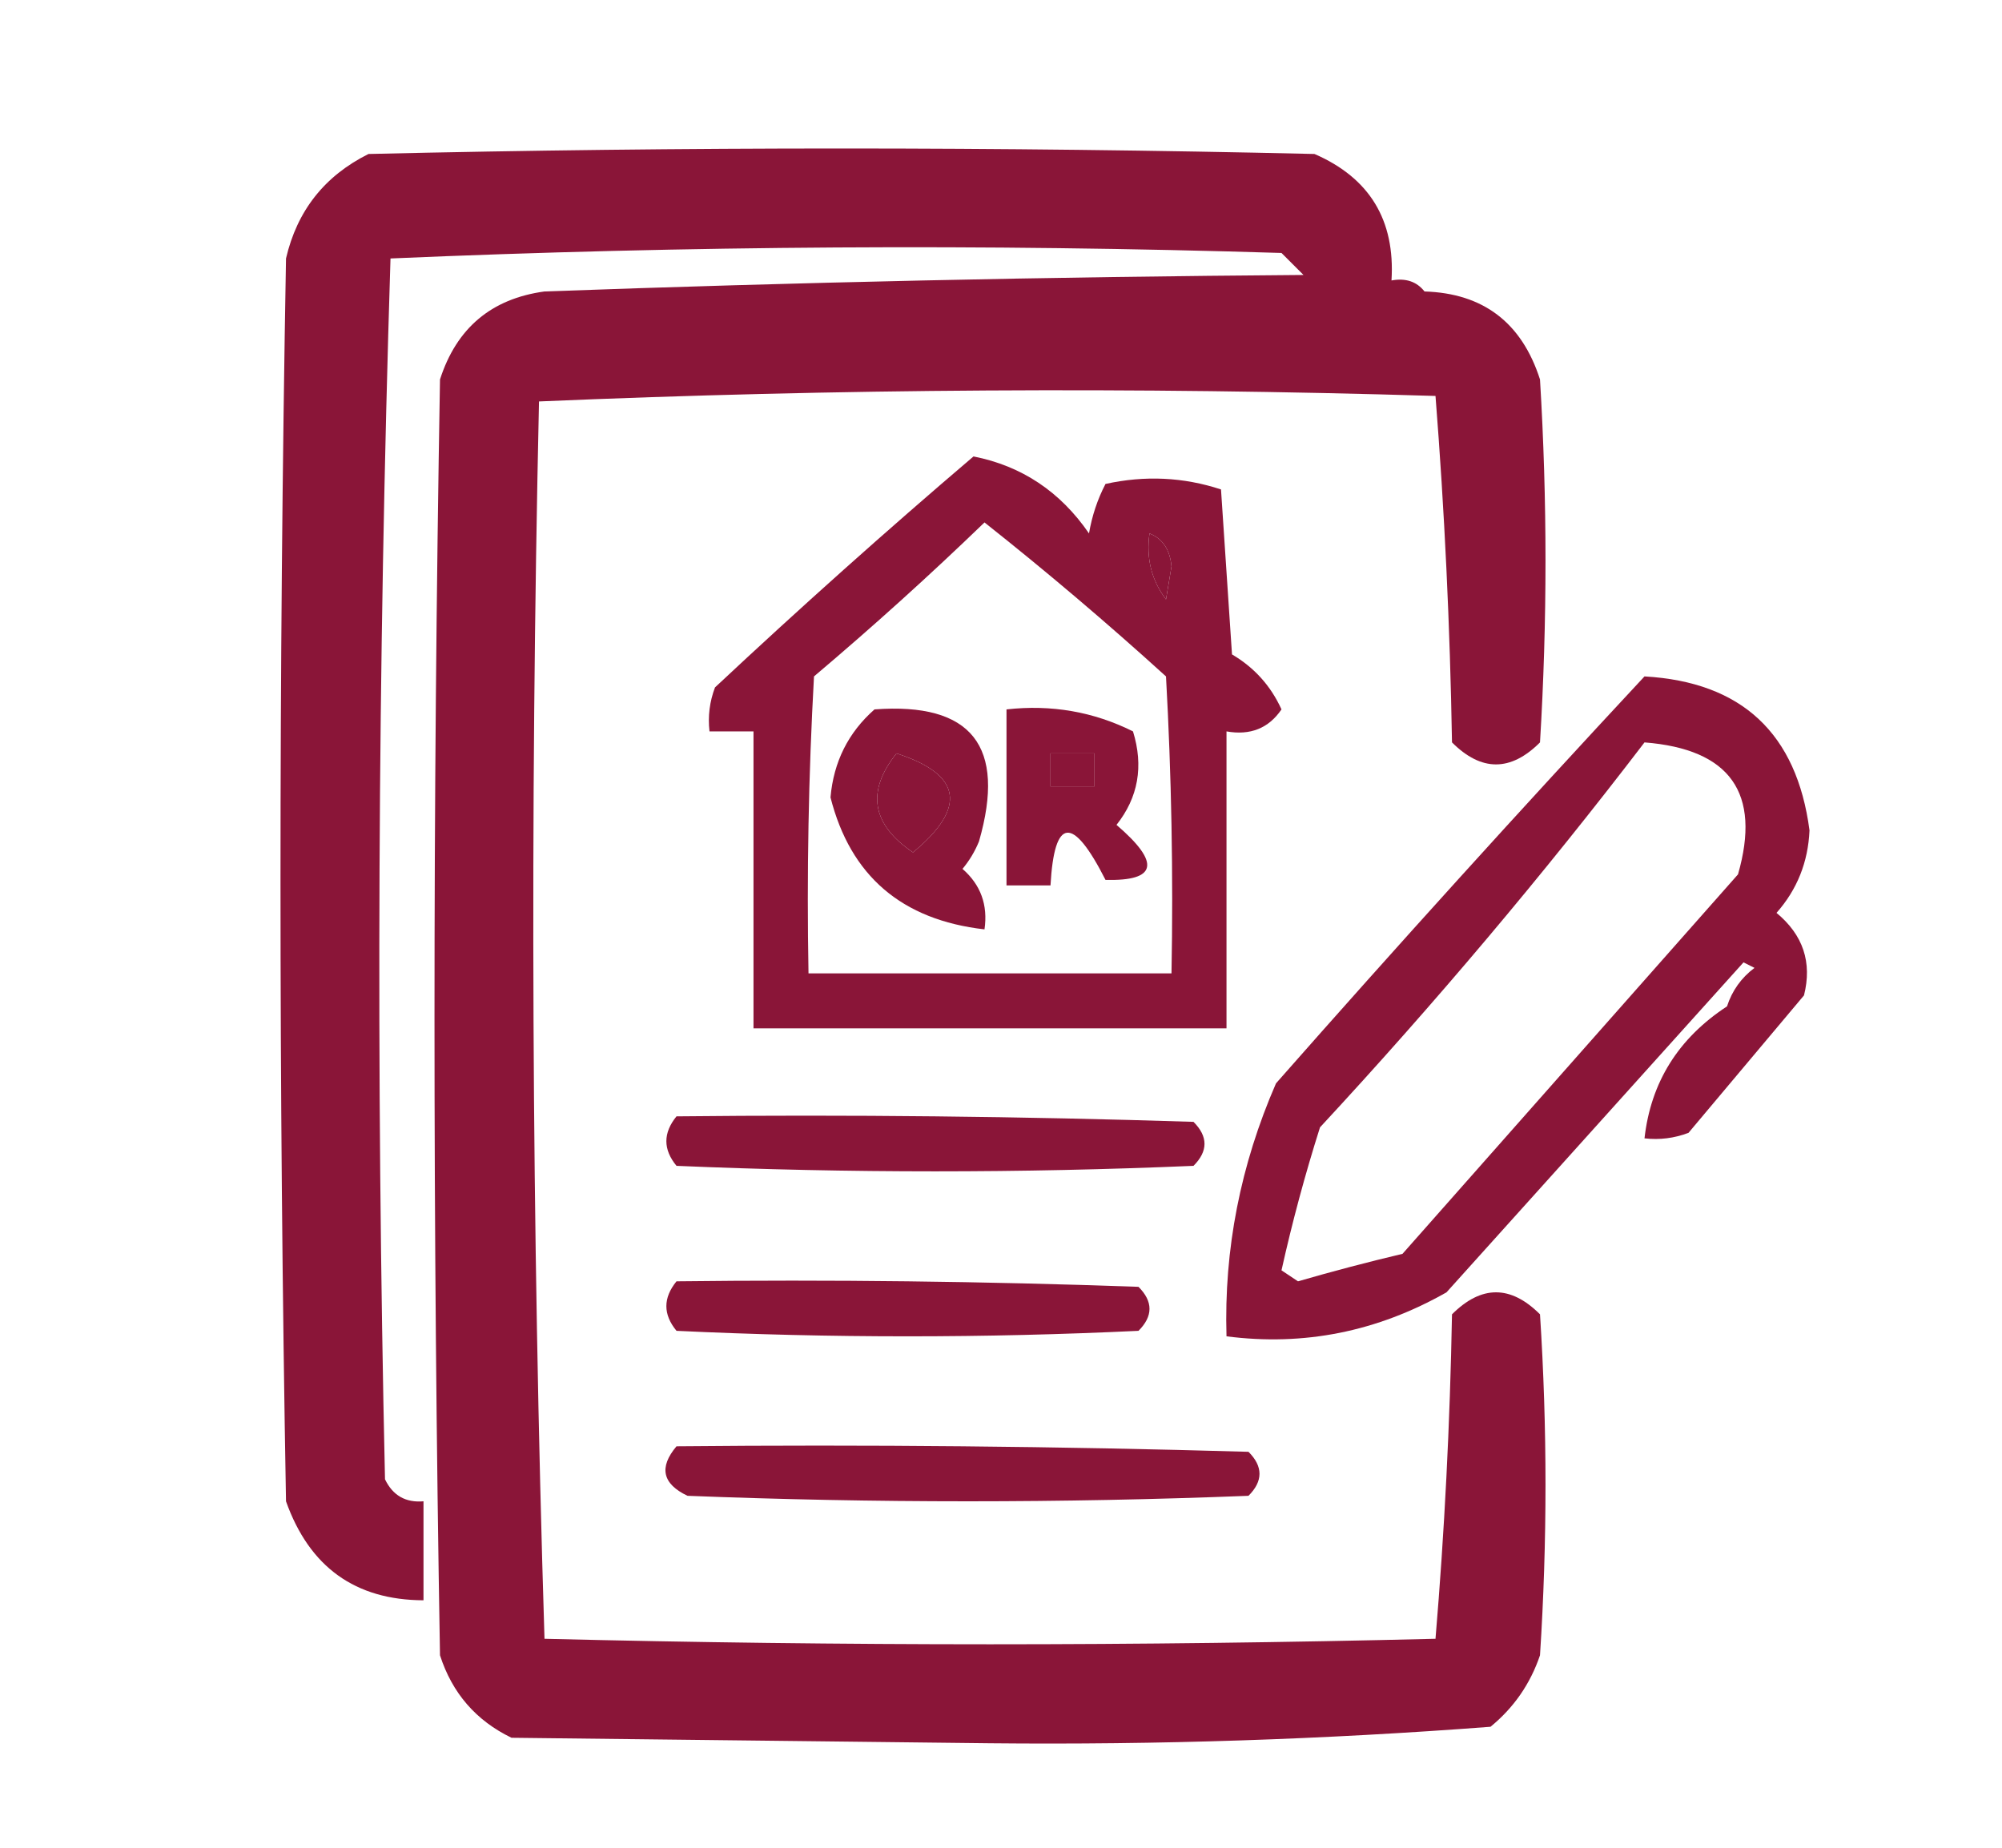
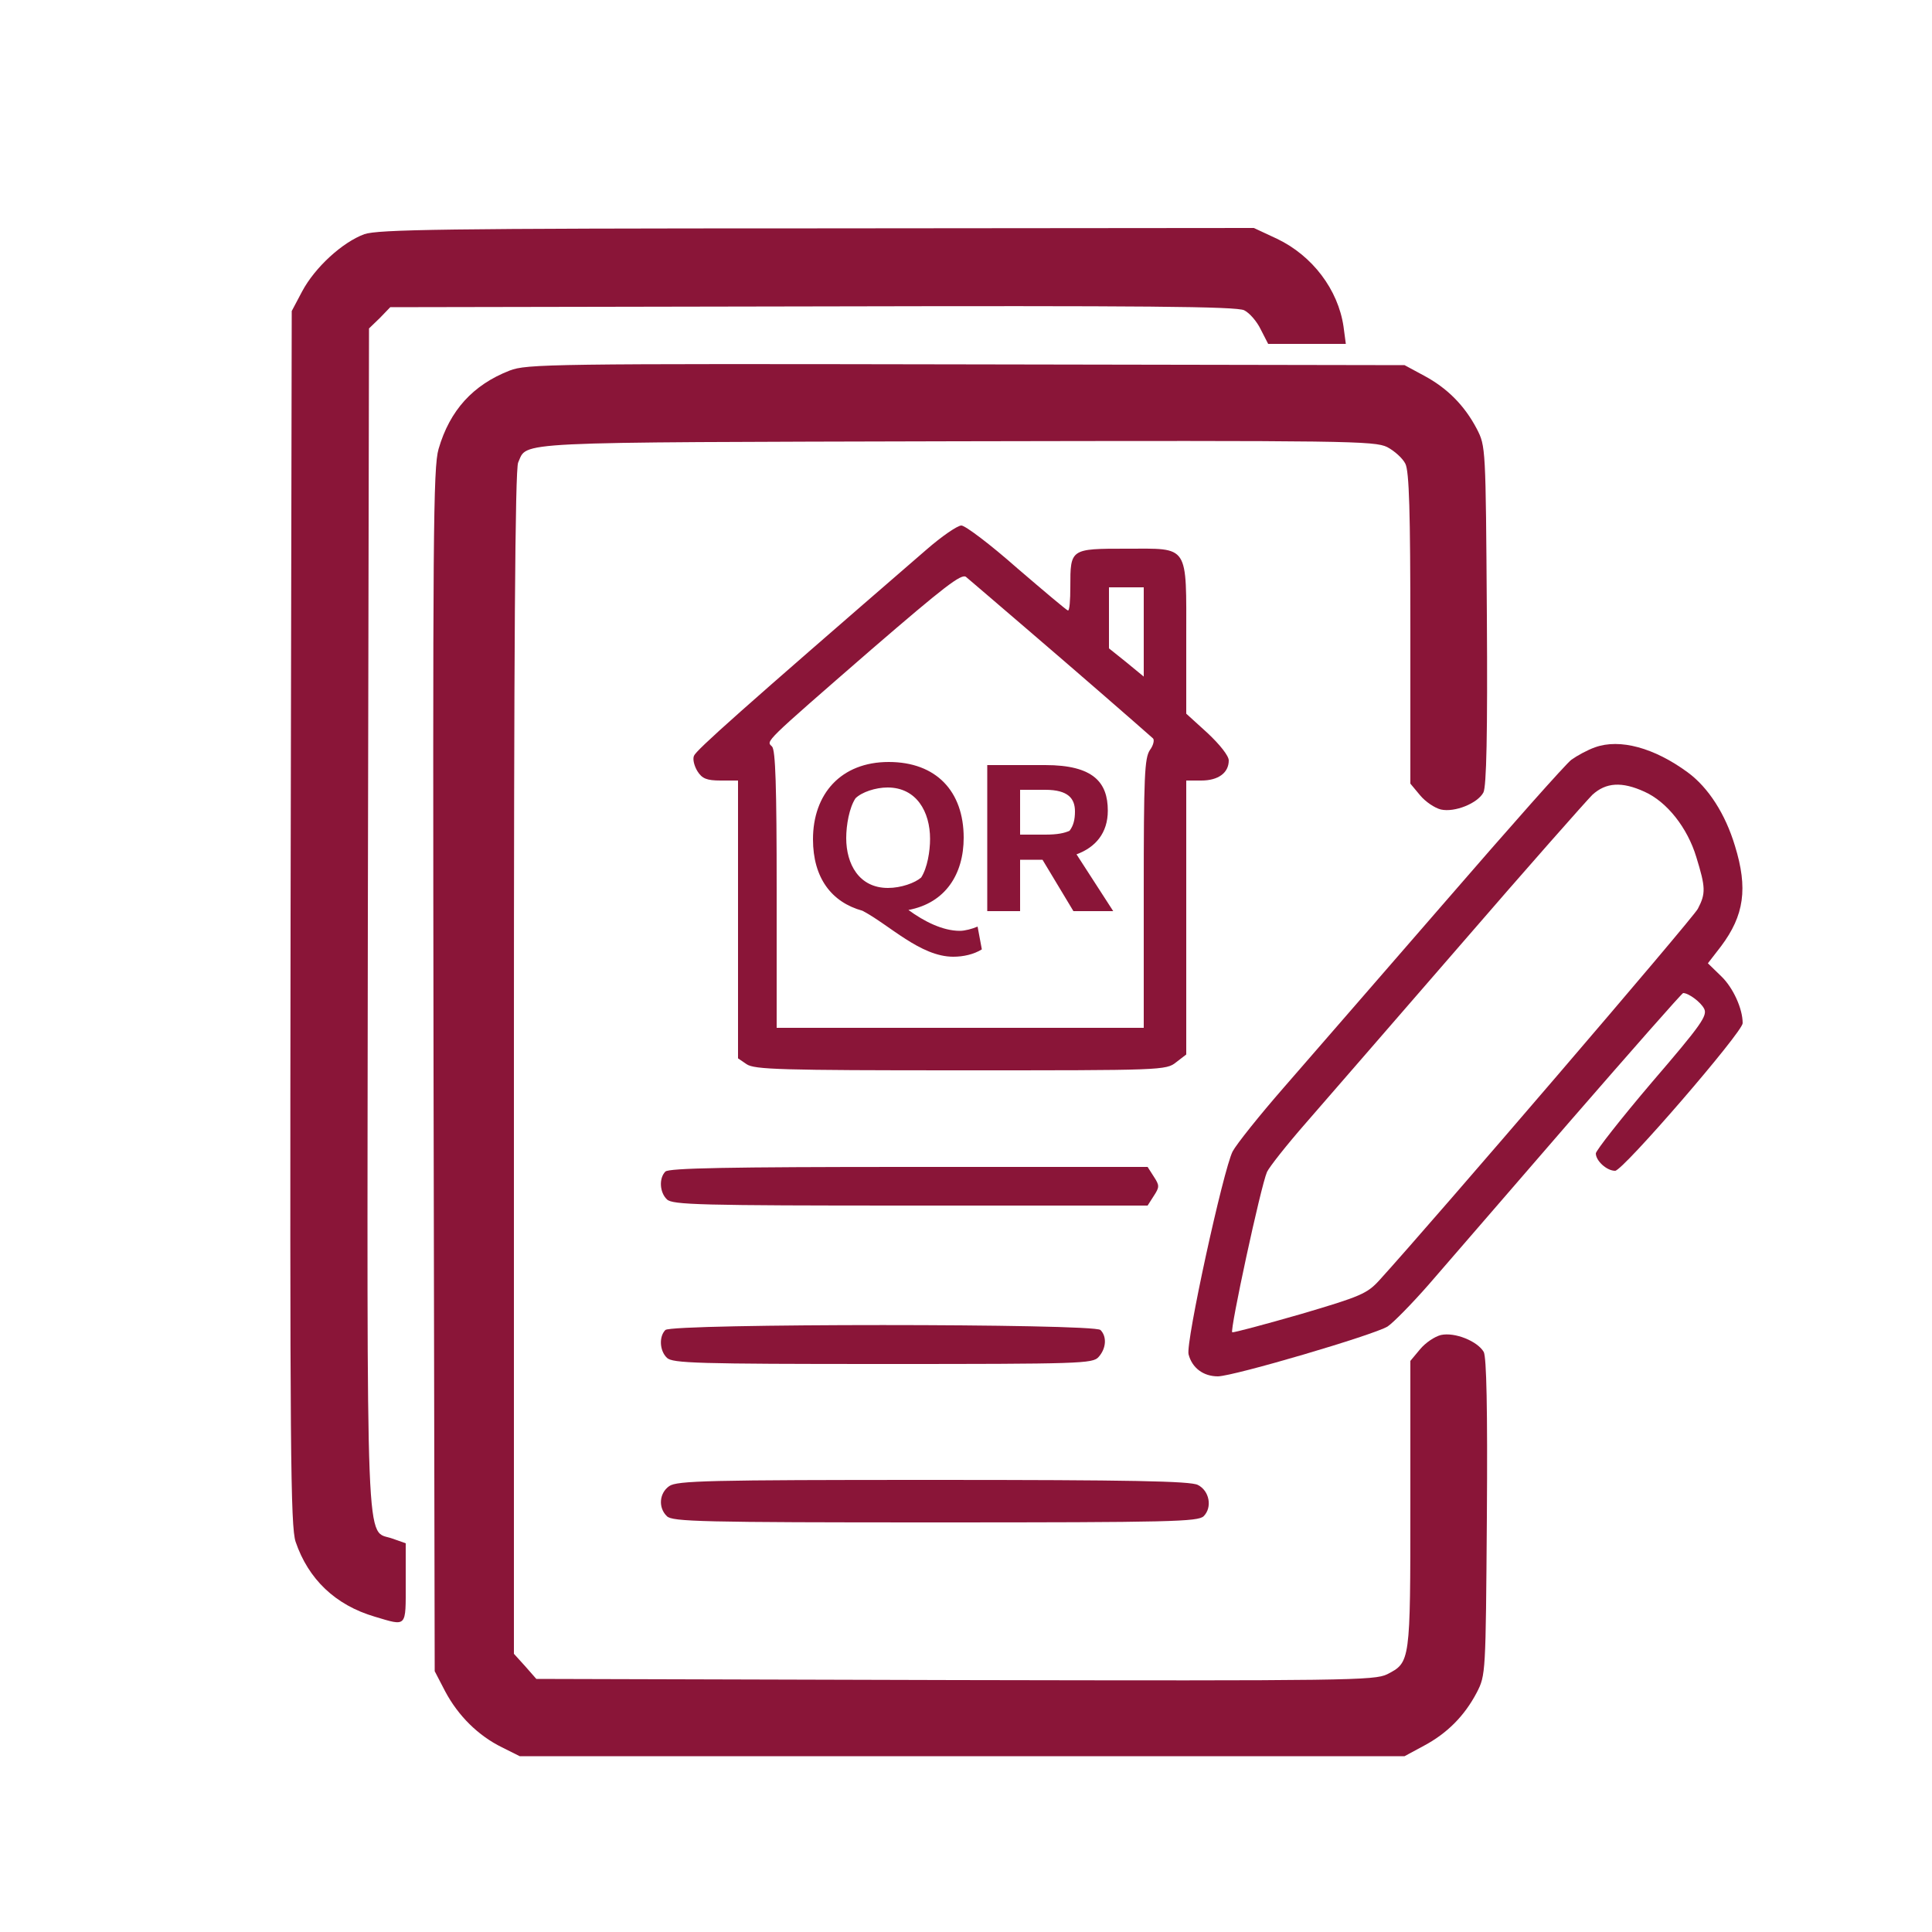
- <svg xmlns="http://www.w3.org/2000/svg" version="1.1" width="182px" height="168px" style="shape-rendering:geometricPrecision; text-rendering:geometricPrecision; image-rendering:optimizeQuality; fill-rule:evenodd; clip-rule:evenodd">
-   <g>
-     <path fill="#8A1538" d="M 129.5,26.5 C 102.833,26.5 76.167,26.5 49.5,26.5C 72.33,25.668 95.33,25.168 118.5,25C 117.833,24.333 117.167,23.667 116.5,23C 89.494,22.167 62.494,22.334 35.5,23.5C 34.34,60.458 34.173,97.458 35,134.5C 35.71,135.973 36.876,136.64 38.5,136.5C 38.5,139.5 38.5,142.5 38.5,145.5C 32.296,145.478 28.129,142.478 26,136.5C 25.333,98.833 25.333,61.167 26,23.5C 27.009,19.157 29.509,15.99 33.5,14C 62.167,13.333 90.833,13.333 119.5,14C 124.506,16.176 126.84,20.009 126.5,25.5C 127.791,25.263 128.791,25.596 129.5,26.5 Z" />
+ <svg xmlns="http://www.w3.org/2000/svg" version="1.1" id="Layer_1" x="0px" y="0px" viewBox="0 0 500 500" style="enable-background:new 0 0 500 500;" xml:space="preserve">
+   <style type="text/css">
+ 	.st0{fill:#8A1538;}
+ 	.st1{enable-background:new    ;}
+ </style>
+   <g transform="translate(0,500) scale(0.1,-0.1)">
+     <path class="st0" d="M943,4394c-57-21-128-86-161-148l-27-51l-3-1570c-2-1385,0-1575,13-1615c33-97,103-164,205-194   c84-25,80-29,80,87v103l-34,12c-71,26-66-92-64,1606l3,1526l28,27l27,28l1093,2c858,2,1097,0,1117-10c14-7,33-29,43-50l19-37h100   h101l-6,45c-14,95-80,183-172,227l-60,28l-1130-1C1144,4409,979,4406,943,4394z" />
+     <path class="st0" d="M1319,4041c-95-37-155-103-184-203c-14-48-15-218-13-1609l3-1554l27-52c34-64,86-115,147-145l46-23h1145h1145   l50,27c60,32,105,77,137,138c23,45,23,48,26,453c2,285-1,413-8,428c-16,28-75,52-111,44c-16-4-40-20-54-37l-25-30v-371   c0-409,0-409-60-440c-33-16-102-17-1118-15l-1084,3l-29,33l-29,32v1530c0,1066,3,1536,11,1553c25,55-34,52,1134,55   c1014,2,1082,1,1115-15c19-10,40-29,47-43c10-19,13-126,13-427v-401l25-30c14-17,38-33,54-37c36-8,95,16,110,44c8,15,11,152,9,458   c-3,437-3,438-26,483c-32,61-77,106-137,138l-50,27l-1135,2C1423,4059,1363,4058,1319,4041z" />
+     <path class="st0" d="M2397,3577c-482-417-595-518-601-533c-4-9,1-27,9-40c12-19,24-24,60-24h45v-359v-360l22-15c20-14,89-16,554-16   c522,0,532,0,558,21l26,20v355v354h39c44,0,71,20,71,52c0,12-23,41-55,71l-55,50v191c0,250,9,236-155,236c-145,0-145,0-145-99   c0-34-2-61-6-61c-3,0-62,50-132,110c-69,61-134,110-144,110S2437,3612,2397,3577z M2660,3370c118-101,279-241,324-281   c4-4,1-18-8-30c-14-21-16-67-16-371v-348h-475h-475v358c0,267-3,361-12,370c-15,15-26,5,257,251c189,163,233,197,245,188   C2508,3500,2580,3439,2660,3370z M2960,3364v-115l-45,37l-45,36v79v79h45h45V3364z" />
+     <path class="st0" d="M4128,3066c-20-7-47-22-61-32s-161-176-328-369c-167-192-354-408-417-480c-62-71-122-146-132-165   c-24-47-122-495-114-525c9-35,38-57,76-57c43,1,403,107,439,129c15,10,63,59,106,108c43,50,208,240,366,423   c159,183,290,332,293,332c14,0,45-23,54-40c10-18-7-42-135-191c-80-94-145-177-145-184c0-19,28-45,50-45c20,0,330,359,330,382   c0,38-25,92-55,121l-35,34l34,44c60,80,70,150,36,260c-25,83-69,151-122,190C4281,3065,4192,3089,4128,3066z M4256,2951   c58-26,111-93,134-169c24-78,25-94,4-134c-13-25-684-807-824-961c-32-35-48-42-204-88c-94-27-173-48-177-47c-7,3,74,379,90,415   c6,13,51,70,100,126s229,264,401,462c171,198,325,372,341,388C4156,2975,4197,2978,4256,2951z" />
+     <path class="st0" d="M1722,1968c-17-17-15-54,4-72c14-14,85-16,629-16h615l16,25c15,23,15,27,0,50l-16,25h-618   C1885,1980,1731,1977,1722,1968z" />
+     <path class="st0" d="M1722,1558c-17-17-15-54,4-72c14-14,78-16,558-16c513,0,544,1,559,18c20,22,22,53,5,70S1739,1575,1722,1558z" />
+     <path class="st0" d="M1732,1154c-26-18-29-56-6-78c14-14,90-16,694-16c613,0,680,2,695,16c23,23,15,66-15,81c-19,10-175,13-685,13   C1833,1170,1752,1168,1732,1154z" />
  </g>
-   <g>
-     <path fill="#8A1538" d="M 49.5,26.5 C 76.167,26.5 102.833,26.5 129.5,26.5C 134.84,26.665 138.34,29.332 140,34.5C 140.667,45.5 140.667,56.5 140,67.5C 137.333,70.167 134.667,70.167 132,67.5C 131.821,56.923 131.321,46.423 130.5,36C 103.261,35.172 76.095,35.339 49,36.5C 48.171,74.071 48.337,111.571 49.5,149C 76.5,149.667 103.5,149.667 130.5,149C 131.32,139.244 131.82,129.41 132,119.5C 134.667,116.833 137.333,116.833 140,119.5C 140.667,129.833 140.667,140.167 140,150.5C 139.117,153.102 137.617,155.269 135.5,157C 120.423,158.152 105.256,158.652 90,158.5C 75.5,158.333 61,158.167 46.5,158C 43.272,156.437 41.105,153.937 40,150.5C 39.333,111.833 39.333,73.167 40,34.5C 41.503,29.828 44.67,27.161 49.5,26.5 Z M 104.5,48.5 C 105.693,48.97 106.36,49.97 106.5,51.5C 106.333,52.5 106.167,53.5 106,54.5C 104.681,52.751 104.181,50.751 104.5,48.5 Z" />
-   </g>
-   <g>
-     <path fill="#8A1538" d="M 88.5,41.5 C 92.886,42.366 96.386,44.699 99,48.5C 99.273,46.899 99.773,45.399 100.5,44C 104.091,43.211 107.591,43.378 111,44.5C 111.333,49.5 111.667,54.5 112,59.5C 114.027,60.693 115.527,62.36 116.5,64.5C 115.332,66.217 113.665,66.884 111.5,66.5C 111.5,75.5 111.5,84.5 111.5,93.5C 97.167,93.5 82.833,93.5 68.5,93.5C 68.5,84.5 68.5,75.5 68.5,66.5C 67.167,66.5 65.833,66.5 64.5,66.5C 64.343,65.127 64.51,63.793 65,62.5C 72.73,55.264 80.563,48.264 88.5,41.5 Z M 89.5,47.5 C 95.127,51.956 100.627,56.623 106,61.5C 106.5,70.494 106.666,79.494 106.5,88.5C 95.5,88.5 84.5,88.5 73.5,88.5C 73.334,79.494 73.5,70.494 74,61.5C 79.362,56.968 84.528,52.301 89.5,47.5 Z M 104.5,48.5 C 104.181,50.751 104.681,52.751 106,54.5C 106.167,53.5 106.333,52.5 106.5,51.5C 106.36,49.97 105.693,48.97 104.5,48.5 Z M 81.5,68.5 C 87.435,70.413 87.935,73.413 83,77.5C 79.238,74.952 78.738,71.952 81.5,68.5 Z M 95.5,68.5 C 96.833,68.5 98.167,68.5 99.5,68.5C 99.5,69.5 99.5,70.5 99.5,71.5C 98.167,71.5 96.833,71.5 95.5,71.5C 95.5,70.5 95.5,69.5 95.5,68.5 Z" />
-   </g>
-   <g>
-     <path fill="#8A1538" d="M 149.5,61.5 C 158.34,62.006 163.34,66.673 164.5,75.5C 164.373,78.387 163.373,80.887 161.5,83C 163.922,85.003 164.755,87.503 164,90.5C 160.5,94.667 157,98.833 153.5,103C 152.207,103.49 150.873,103.657 149.5,103.5C 150.074,98.401 152.574,94.401 157,91.5C 157.465,90.069 158.299,88.903 159.5,88C 159.167,87.833 158.833,87.667 158.5,87.5C 149.529,97.474 140.529,107.474 131.5,117.5C 125.208,121.076 118.542,122.41 111.5,121.5C 111.264,113.598 112.764,105.931 116,98.5C 127.032,85.971 138.199,73.638 149.5,61.5 Z M 149.5,67.5 C 157.29,68.109 160.123,72.109 158,79.5C 147.833,91 137.667,102.5 127.5,114C 124.312,114.755 121.145,115.589 118,116.5C 117.5,116.167 117,115.833 116.5,115.5C 117.478,111.109 118.644,106.776 120,102.5C 130.443,91.234 140.276,79.567 149.5,67.5 Z" />
-   </g>
-   <g>
-     <path fill="#8A1538" d="M 79.5,64.5 C 88.329,63.839 91.495,67.839 89,76.5C 88.626,77.416 88.126,78.25 87.5,79C 89.155,80.444 89.822,82.278 89.5,84.5C 81.981,83.638 77.315,79.638 75.5,72.5C 75.782,69.269 77.115,66.602 79.5,64.5 Z M 81.5,68.5 C 78.738,71.952 79.238,74.952 83,77.5C 87.935,73.413 87.435,70.413 81.5,68.5 Z" />
-   </g>
-   <g>
-     <path fill="#8A1538" d="M 91.5,64.5 C 95.584,64.043 99.417,64.71 103,66.5C 103.978,69.669 103.478,72.503 101.5,75C 105.532,78.454 105.198,80.121 100.5,80C 97.513,74.115 95.847,74.282 95.5,80.5C 94.167,80.5 92.833,80.5 91.5,80.5C 91.5,75.167 91.5,69.833 91.5,64.5 Z M 95.5,68.5 C 95.5,69.5 95.5,70.5 95.5,71.5C 96.833,71.5 98.167,71.5 99.5,71.5C 99.5,70.5 99.5,69.5 99.5,68.5C 98.167,68.5 96.833,68.5 95.5,68.5 Z" />
-   </g>
-   <g>
-     <path fill="#8A1538" d="M 61.5,101.5 C 77.17,101.333 92.837,101.5 108.5,102C 109.833,103.333 109.833,104.667 108.5,106C 92.833,106.667 77.167,106.667 61.5,106C 60.272,104.51 60.272,103.01 61.5,101.5 Z" />
-   </g>
-   <g>
-     <path fill="#8A1538" d="M 61.5,116.5 C 75.504,116.333 89.504,116.5 103.5,117C 104.833,118.333 104.833,119.667 103.5,121C 89.5,121.667 75.5,121.667 61.5,121C 60.272,119.51 60.272,118.01 61.5,116.5 Z" />
-   </g>
-   <g>
-     <path fill="#8A1538" d="M 61.5,131.5 C 78.837,131.333 96.17,131.5 113.5,132C 114.833,133.333 114.833,134.667 113.5,136C 96.5,136.667 79.5,136.667 62.5,136C 60.218,134.916 59.884,133.416 61.5,131.5 Z" />
+   <g class="st1">
+     <path class="st0" d="M223.2,235.7c-8-2.2-12.8-8.5-12.8-18.5c0-11.7,7.2-20,19.6-20c12.3,0,19.4,7.6,19.4,19.6   c0,9.4-4.7,16.9-14.3,18.7c4.1,3,8.9,5.4,13.3,5.4c1.3,0,3.2-0.5,4.6-1.1l1.1,5.9c-2.1,1.3-4.8,1.9-7.4,1.9   C238.2,247.6,230.1,239.3,223.2,235.7z M229.8,229.8c3.4,0,7-1.3,8.6-2.7c1.6-2.5,2.3-6.8,2.3-10c0-7-3.5-13.3-11-13.3   c-3.1,0-6.7,1.2-8.3,2.8c-1.6,2.4-2.4,6.9-2.4,10.3C219,223.6,222.3,229.8,229.8,229.8z" />
+     <path class="st0" d="M255.6,198h14.9c12.5,0,16.2,4.5,16.2,11.8c0,5.8-3.2,9.5-8.1,11.3l9.5,14.7h-10.3l-8-13.3H264v13.3h-8.5V198z    M270.5,216c3.2,0,5-0.4,6.3-1c1-1.3,1.4-2.9,1.4-5c0-3.3-1.7-5.6-7.7-5.6H264V216H270.5z" />
  </g>
</svg>
